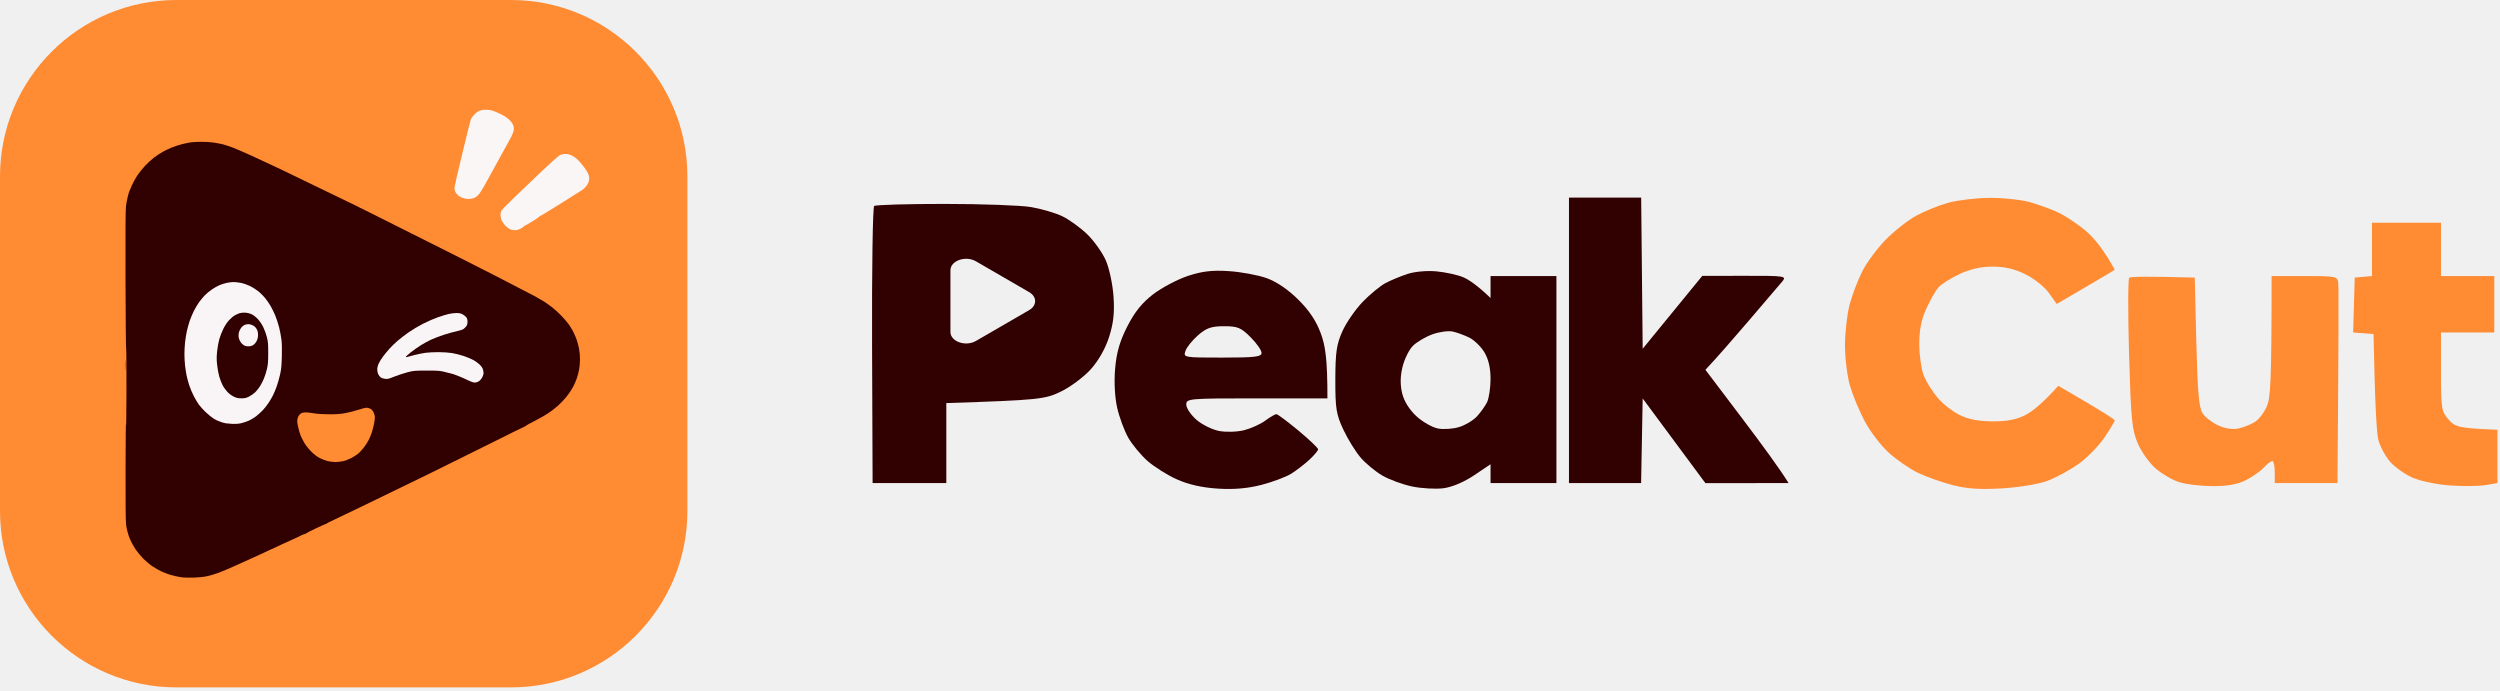
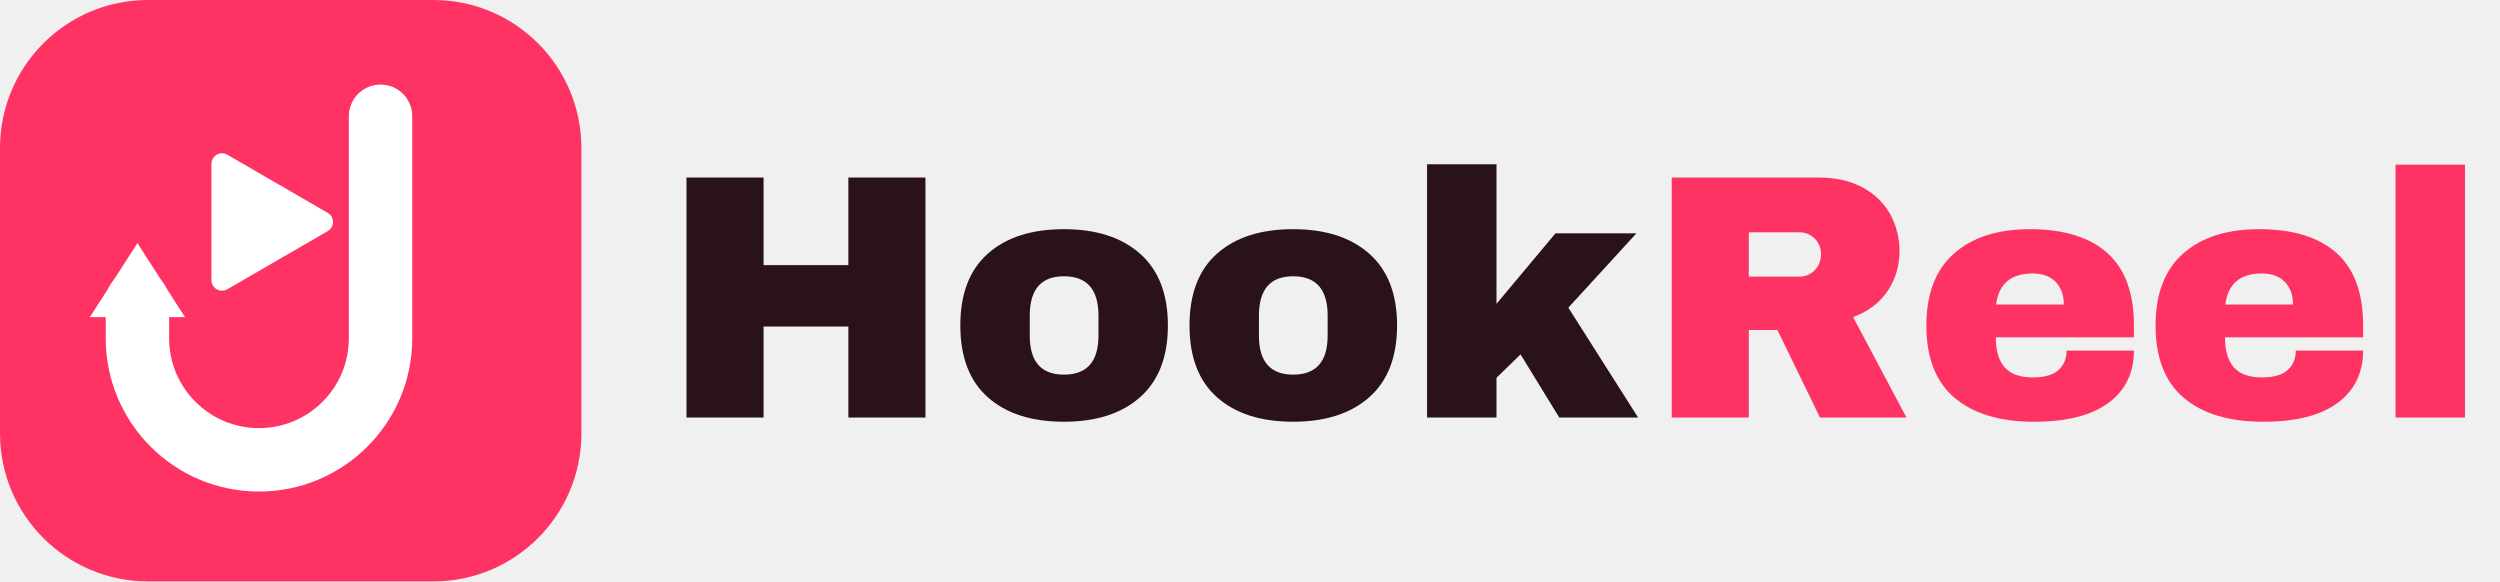
- <svg xmlns="http://www.w3.org/2000/svg" width="797" height="220" viewBox="0 0 797 220" fill="none">
-   <path d="M378.686 87.97C383.186 86.48 386.436 86.09 391.686 86.43C395.536 86.67 400.936 87.67 403.686 88.63C406.886 89.76 410.536 92.211 413.806 95.44C417.346 98.93 419.596 102.28 421.056 106.25C422.526 110.22 423.186 114.32 423.186 127H400.686C378.857 127 378.186 127.06 378.186 129C378.186 130.1 379.646 132.27 381.436 133.83C383.226 135.38 386.486 136.99 388.686 137.4C390.906 137.82 394.466 137.7 396.686 137.13C398.886 136.57 401.926 135.18 403.436 134.05C404.945 132.921 406.525 132.021 406.936 132.04C407.347 132.061 410.507 134.421 413.966 137.29C417.416 140.16 420.226 142.84 420.216 143.25C420.196 143.66 418.946 145.15 417.436 146.55C415.926 147.95 413.336 149.95 411.686 150.99C410.035 152.03 405.755 153.64 402.186 154.57C397.716 155.72 393.345 156.099 388.186 155.77C383.206 155.449 378.836 154.46 375.186 152.82C372.156 151.47 367.946 148.81 365.806 146.93C363.676 145.04 360.916 141.7 359.666 139.5C358.426 137.3 356.847 133.03 356.157 130C355.397 126.66 355.136 121.75 355.506 117.5C355.936 112.39 356.996 108.75 359.396 104.04C361.726 99.46 364.146 96.46 367.686 93.769C370.436 91.68 375.386 89.07 378.686 87.97ZM390.226 104C386.206 104 384.636 104.54 381.976 106.84C380.166 108.41 378.346 110.66 377.936 111.84C377.196 113.98 377.317 114 389.686 114C400.125 114 402.186 113.75 402.186 112.5C402.186 111.68 400.616 109.43 398.686 107.5C395.626 104.44 394.566 104 390.226 104Z" fill-rule="evenodd" clip-rule="evenodd" fill="#310001" />
-   <path d="M448.686 87.34C450.996 86.58 454.906 86.23 457.936 86.51C460.826 86.78 464.646 87.62 466.436 88.37C468.226 89.12 470.926 90.92 475.186 95V88H496.186V154H475.186V148L469.936 151.53C466.736 153.68 462.926 155.29 460.186 155.65C457.716 155.97 453.216 155.72 450.186 155.09C447.156 154.45 442.886 152.889 440.686 151.6C438.486 150.32 435.377 147.749 433.777 145.89C432.177 144.02 429.697 140.03 428.277 137C425.997 132.16 425.686 130.24 425.706 121C425.726 112.24 426.106 109.67 428.006 105.5C429.256 102.75 432.177 98.55 434.487 96.17C436.796 93.79 440.036 91.13 441.686 90.25C443.336 89.38 446.486 88.07 448.686 87.34ZM463.186 105.71C461.816 105.39 458.885 105.78 456.686 106.57C454.486 107.36 451.676 109.02 450.436 110.25C449.196 111.49 447.706 114.53 447.117 117C446.377 120.07 446.356 122.77 447.036 125.5C447.656 127.98 449.397 130.74 451.617 132.75C453.576 134.54 456.646 136.27 458.436 136.61C460.226 136.95 463.266 136.739 465.186 136.14C467.116 135.55 469.646 134.04 470.816 132.78C471.976 131.53 473.446 129.49 474.066 128.25C474.676 127.01 475.186 123.64 475.186 120.75C475.179 117.25 474.512 114.417 473.186 112.25C472.086 110.46 469.946 108.39 468.436 107.64C466.926 106.89 464.566 106.02 463.186 105.71Z" fill-rule="evenodd" clip-rule="evenodd" fill="#310001" />
-   <path d="M523.686 111.18L542.686 87.95L556.186 87.93C569.055 87.91 569.616 87.99 568.206 89.71C567.386 90.69 562.476 96.45 557.286 102.5C552.107 108.55 546.916 114.49 543.686 117.89L555.266 133.2C561.636 141.61 567.596 149.74 570.186 154L543.686 154.03L523.686 127.03L523.186 154H500.186V63H523.206L523.686 111.18Z" fill="#310001" />
-   <path d="M301.106 65.01C312.975 65.01 325.385 65.46 328.686 66.01C331.986 66.57 336.486 67.89 338.686 68.95C340.886 70.02 344.457 72.6 346.617 74.69C348.776 76.79 351.437 80.53 352.527 83C353.617 85.47 354.727 90.65 354.987 94.5C355.347 99.67 354.976 103.05 353.576 107.43C352.386 111.16 350.196 115 347.686 117.78C345.486 120.21 341.216 123.39 338.186 124.85C333.166 127.269 331.345 127.54 301.686 128.5V154H278.186L278.016 110.17C277.926 86.067 278.226 66.041 278.686 65.67C279.148 65.3 289.238 65 301.106 65.01ZM311.121 83.299C307.84 81.398 303 83.103 303 86.161V105.839C303 108.896 307.84 110.602 311.121 108.701L328.106 98.862C330.631 97.399 330.631 94.601 328.106 93.138L311.121 83.299Z" fill-rule="evenodd" clip-rule="evenodd" fill="#310001" />
-   <path d="M634.186 63.08C638.306 63.05 643.936 63.61 646.686 64.33C649.436 65.05 653.706 66.59 656.186 67.76C658.666 68.93 662.706 71.65 665.186 73.81C667.666 75.97 670.696 79.6 674.186 86L671.936 87.37C670.695 88.131 666.534 90.581 655.686 96.91L653.186 93.39C651.806 91.46 648.436 88.77 645.686 87.43C642.196 85.71 639.026 84.98 635.186 85C631.536 85.01 628.006 85.811 624.686 87.37C621.936 88.66 618.927 90.571 617.996 91.611C617.066 92.651 615.296 95.75 614.066 98.5C612.446 102.09 611.837 105.33 611.867 110C611.897 113.57 612.587 118.07 613.407 120C614.217 121.93 616.187 125.02 617.786 126.89C619.376 128.75 622.486 131.18 624.686 132.28C627.436 133.66 630.716 134.3 635.186 134.33C639.826 134.35 642.826 133.77 645.686 132.31C647.886 131.18 651.146 128.62 656.186 123L665.157 128.25C670.086 131.14 674.146 133.72 674.176 134C674.206 134.28 672.756 136.7 670.956 139.39C669.156 142.08 665.436 145.9 662.686 147.87C659.936 149.84 655.436 152.28 652.686 153.3C649.836 154.35 643.605 155.38 638.186 155.7C631.146 156.11 627.066 155.84 622.436 154.63C618.996 153.73 614.066 151.99 611.476 150.75C608.886 149.51 604.726 146.66 602.226 144.401C599.726 142.151 596.267 137.65 594.536 134.401C592.797 131.161 590.657 126.03 589.777 123C588.887 119.97 588.176 114.13 588.186 110C588.196 105.88 588.876 100.03 589.686 97C590.496 93.97 592.307 89.25 593.697 86.5C595.077 83.75 598.406 79.25 601.086 76.5C603.756 73.75 608.136 70.29 610.816 68.81C613.496 67.33 618.166 65.44 621.186 64.62C624.206 63.8 630.056 63.11 634.186 63.08Z" fill="#FF8B33" />
-   <path d="M734.686 88C744.835 88 745.196 88.08 745.436 90.25C745.576 91.49 745.576 106.341 745.186 154H725.186V150.5C725.186 148.571 724.846 146.991 724.436 146.97C724.025 146.951 722.785 147.901 721.686 149.07C720.586 150.25 717.996 152.061 715.936 153.111C713.346 154.41 710.095 154.991 705.436 154.981C701.726 154.971 696.936 154.411 694.796 153.731C692.646 153.061 689.276 151.11 687.296 149.42C685.306 147.73 682.726 144.13 681.556 141.42C679.666 137.05 679.347 133.86 678.737 112.8C678.367 99.773 678.396 88.844 678.816 88.52C679.237 88.2 684.109 88.06 699.686 88.5L700.186 109C700.576 124.909 701.026 130.009 702.186 131.76C703.006 133 705.256 134.74 707.186 135.62C709.406 136.64 711.786 136.99 713.686 136.58C715.336 136.22 717.696 135.27 718.936 134.46C720.176 133.66 721.866 131.43 722.686 129.5C723.846 126.8 724.186 121.67 724.186 88H734.686Z" fill="#FF8B33" />
-   <path d="M778.186 88H795.186V106H778.186V118.5C778.186 130.3 778.326 131.15 780.606 133.75C782.726 136.16 783.837 136.53 796.186 137V154L792.436 154.64C790.376 154.99 785.305 155.05 781.186 154.77C777.026 154.49 771.686 153.39 769.186 152.31C766.706 151.23 763.446 148.92 761.936 147.17C760.426 145.43 758.756 142.31 758.226 140.25C757.696 138.19 757.136 129.75 756.686 106.5L750.186 106L750.686 88.5L756.186 88V71H778.186V88Z" fill="#FF8B33" />
-   <path d="M162.894 0H56.248C25.183 0 0 25.183 0 56.248V162.894C0 193.959 25.183 219.142 56.248 219.142H162.894C193.959 219.142 219.142 193.959 219.142 162.894V56.248C219.142 25.183 193.959 0 162.894 0Z" fill="#FF8B33" />
-   <path d="M57.863 46.005C58.838 45.756 60.136 45.478 60.751 45.391C61.365 45.301 62.917 45.219 64.197 45.208C65.514 45.195 67.294 45.31 68.295 45.473C69.269 45.629 70.567 45.888 71.182 46.047C71.797 46.205 73.095 46.632 74.069 46.995C75.043 47.356 77.726 48.514 80.03 49.565C82.336 50.614 86.568 52.585 89.437 53.943C92.305 55.302 99.011 58.546 104.339 61.153C109.666 63.759 114.109 65.906 114.211 65.924C114.313 65.945 114.44 66.016 114.49 66.083C114.541 66.152 114.707 66.236 114.856 66.269C115.005 66.305 115.215 66.4 115.321 66.481C115.427 66.562 122.556 70.135 131.162 74.419C139.768 78.705 151.713 84.725 157.706 87.802C163.698 90.876 169.484 93.876 170.559 94.465C171.633 95.055 172.977 95.832 173.539 96.192C174.102 96.552 175.234 97.37 176.054 98.009C176.873 98.648 178.175 99.831 178.947 100.64C179.716 101.447 180.694 102.57 181.117 103.133C181.539 103.696 182.184 104.702 182.549 105.369C182.914 106.036 183.467 107.271 183.778 108.117C184.09 108.963 184.47 110.389 184.624 111.285C184.779 112.181 184.905 113.67 184.905 114.592C184.905 115.515 184.781 116.94 184.628 117.76C184.475 118.58 184.134 119.879 183.872 120.648C183.611 121.416 183.043 122.703 182.612 123.508C182.18 124.313 181.241 125.694 180.524 126.574C179.807 127.455 178.55 128.759 177.73 129.473C176.911 130.187 175.486 131.264 174.564 131.865C173.641 132.467 171.714 133.557 170.279 134.284C168.845 135.013 167.629 135.687 167.578 135.784C167.528 135.881 167.422 135.952 167.345 135.944C167.269 135.935 162.448 138.309 156.635 141.219C150.821 144.13 141.915 148.542 136.843 151.024C131.771 153.506 122.802 157.862 116.912 160.706C111.02 163.551 105.758 166.078 105.216 166.322C104.674 166.566 104.234 166.808 104.238 166.858C104.242 166.909 104.141 166.961 104.013 166.972C103.884 166.983 102.398 167.647 100.706 168.444C99.015 169.242 97.59 169.974 97.54 170.069C97.489 170.166 97.363 170.233 97.26 170.218C97.158 170.203 96.655 170.384 96.142 170.621C95.63 170.855 95.168 171.09 95.118 171.142C95.068 171.194 94.941 171.25 94.839 171.267C94.736 171.284 92.557 172.279 89.996 173.479C87.434 174.677 83.871 176.33 82.079 177.15C80.285 177.968 77.143 179.395 75.094 180.319C73.045 181.243 70.573 182.287 69.599 182.639C68.624 182.991 67.075 183.453 66.153 183.664C65.089 183.908 63.522 184.083 61.868 184.143C60.264 184.202 58.651 184.15 57.677 184.008C56.805 183.882 55.382 183.571 54.511 183.317C53.639 183.062 52.298 182.563 51.53 182.205C50.761 181.849 49.462 181.111 48.643 180.567C47.823 180.023 46.493 178.916 45.689 178.109C44.884 177.302 43.749 175.927 43.166 175.057C42.583 174.187 41.827 172.802 41.488 171.983C41.149 171.163 40.849 170.324 40.823 170.119C40.797 169.914 40.691 169.536 40.588 169.281C40.484 169.024 40.307 168.101 40.195 167.231C40.058 166.162 40.004 160.206 40.033 148.877C40.056 139.654 40.119 133.574 40.175 135.368C40.229 137.161 40.292 132.445 40.315 124.887C40.335 117.33 40.29 111.145 40.214 111.145C40.138 111.145 40.048 101.272 40.015 89.205C39.974 73.655 40.017 66.802 40.166 65.68C40.281 64.808 40.507 63.593 40.665 62.978C40.823 62.364 40.974 61.777 40.998 61.674C41.023 61.572 41.108 61.32 41.186 61.115C41.267 60.91 41.637 60.029 42.012 59.159C42.384 58.287 43.163 56.861 43.74 55.991C44.318 55.119 45.448 53.703 46.251 52.844C47.054 51.985 48.339 50.807 49.109 50.228C49.876 49.648 51.092 48.847 51.809 48.445C52.527 48.042 53.784 47.431 54.604 47.088C55.423 46.743 56.889 46.257 57.863 46.005ZM40.119 117.76C40.084 118.477 40.056 117.85 40.056 116.363C40.056 114.876 40.084 114.291 40.119 115.058C40.154 115.828 40.154 117.043 40.119 117.76Z" fill-rule="evenodd" clip-rule="evenodd" fill="#310001" />
-   <path d="M152.397 35.536C152.704 35.376 153.207 35.18 153.515 35.098C153.822 35.016 154.66 34.979 155.377 35.012C156.372 35.059 157.058 35.234 158.265 35.752C159.134 36.125 160.297 36.702 160.846 37.034C161.396 37.366 162.174 37.973 162.579 38.383C162.985 38.793 163.445 39.464 163.603 39.874C163.793 40.364 163.855 40.906 163.784 41.458C163.722 41.918 163.367 42.883 162.99 43.6C162.614 44.318 160.867 47.504 159.108 50.681C157.348 53.858 155.292 57.588 154.539 58.973C153.76 60.402 152.842 61.812 152.41 62.241C151.898 62.752 151.365 63.066 150.767 63.219C150.281 63.344 149.61 63.445 149.277 63.447C148.943 63.448 148.232 63.322 147.694 63.167C147.155 63.012 146.408 62.614 146.034 62.28C145.659 61.947 145.24 61.403 145.103 61.069C144.965 60.735 144.853 60.232 144.855 59.951C144.855 59.67 145.989 54.743 147.373 49.004C148.757 43.265 149.99 38.318 150.113 38.01C150.236 37.703 150.674 37.086 151.087 36.639C151.501 36.192 152.09 35.694 152.397 35.536Z" fill="#FBF7F8" fill-opacity="0.99" />
-   <path d="M172.887 54.428C175.551 51.898 178.065 49.662 178.475 49.462C178.935 49.237 179.613 49.095 180.245 49.093C181.005 49.092 181.558 49.231 182.387 49.636C183.138 50.001 183.896 50.599 184.697 51.456C185.351 52.157 186.295 53.358 186.794 54.128C187.399 55.06 187.739 55.805 187.815 56.364C187.876 56.826 187.835 57.495 187.724 57.855C187.614 58.214 187.278 58.842 186.98 59.252C186.681 59.662 186.112 60.221 185.716 60.493C185.319 60.765 182.165 62.755 178.708 64.918C175.251 67.08 172.337 68.848 172.235 68.848C172.133 68.848 172.028 68.921 172.002 69.01C171.976 69.1 170.929 69.812 169.674 70.594C168.418 71.377 167.308 72.016 167.206 72.016C167.103 72.016 167.021 72.079 167.025 72.156C167.029 72.232 166.589 72.54 166.047 72.84C165.334 73.233 164.808 73.384 164.132 73.385C163.551 73.387 162.921 73.246 162.456 73.005C162.046 72.793 161.381 72.254 160.977 71.805C160.574 71.358 160.094 70.656 159.911 70.246C159.727 69.836 159.576 69.081 159.574 68.569C159.57 67.989 159.699 67.427 159.911 67.078C160.097 66.771 162.005 64.835 164.147 62.774C166.291 60.715 170.223 56.958 172.887 54.428Z" fill="#FBF7F8" fill-opacity="0.99" />
-   <path d="M110.206 131.678C111.385 131.454 113.229 130.981 114.304 130.625C115.379 130.269 116.512 129.974 116.819 129.971C117.126 129.969 117.67 130.112 118.03 130.291C118.458 130.505 118.825 130.904 119.099 131.456C119.328 131.918 119.518 132.589 119.52 132.946C119.524 133.304 119.399 134.269 119.246 135.089C119.093 135.909 118.769 137.167 118.525 137.884C118.283 138.602 117.853 139.651 117.57 140.213C117.288 140.778 116.607 141.846 116.053 142.589C115.502 143.333 114.61 144.285 114.071 144.708C113.533 145.129 112.527 145.759 111.836 146.105C111.145 146.452 110.055 146.86 109.415 147.013C108.774 147.164 107.664 147.288 106.946 147.29C106.229 147.29 105.099 147.156 104.432 146.992C103.765 146.826 102.634 146.388 101.917 146.019C101.055 145.572 100.14 144.872 99.212 143.944C98.443 143.172 97.473 141.956 97.055 141.238C96.64 140.521 96.124 139.515 95.908 139.002C95.694 138.49 95.472 137.862 95.414 137.605C95.358 137.349 95.185 136.636 95.032 136.021C94.878 135.406 94.749 134.588 94.749 134.204C94.747 133.82 94.893 133.196 95.072 132.818C95.25 132.44 95.649 131.979 95.956 131.793C96.286 131.596 96.878 131.458 97.4 131.456C97.886 131.456 99.103 131.596 100.101 131.765C101.284 131.968 102.988 132.076 104.991 132.078C107.371 132.08 108.548 131.989 110.206 131.678Z" fill="#FF8B33" />
-   <path d="M70.064 90.871C70.679 90.623 71.685 90.311 72.3 90.177C72.914 90.043 73.857 89.926 74.395 89.918C74.933 89.911 76.023 90.032 76.817 90.189C77.621 90.349 78.92 90.8 79.751 91.208C80.57 91.612 81.787 92.389 82.451 92.937C83.117 93.483 84.089 94.47 84.61 95.132C85.134 95.791 85.899 96.919 86.315 97.636C86.73 98.353 87.384 99.695 87.766 100.617C88.148 101.54 88.694 103.217 88.977 104.344C89.262 105.471 89.597 107.232 89.724 108.257C89.874 109.481 89.917 111.365 89.848 113.754C89.765 116.674 89.653 117.79 89.28 119.437C89.027 120.564 88.55 122.241 88.222 123.164C87.892 124.086 87.373 125.344 87.064 125.959C86.754 126.573 86.123 127.664 85.659 128.381C85.195 129.098 84.348 130.177 83.774 130.779C83.2 131.381 82.228 132.258 81.613 132.728C80.999 133.198 79.972 133.816 79.331 134.103C78.691 134.388 77.601 134.755 76.91 134.916C76.079 135.109 75.116 135.182 74.069 135.13C73.197 135.085 72.275 135.005 72.02 134.953C71.763 134.899 71.303 134.793 70.996 134.714C70.688 134.636 70.269 134.481 70.064 134.373C69.859 134.263 69.565 134.152 69.412 134.124C69.26 134.094 68.68 133.796 68.129 133.462C67.578 133.127 66.456 132.223 65.638 131.455C64.823 130.686 63.794 129.555 63.357 128.94C62.919 128.325 62.179 127.067 61.714 126.145C61.248 125.223 60.618 123.713 60.317 122.791C60.015 121.869 59.633 120.443 59.469 119.623C59.305 118.803 59.087 117.378 58.985 116.456C58.882 115.533 58.797 113.92 58.797 112.869C58.795 111.818 58.884 110.141 58.994 109.142C59.102 108.143 59.363 106.528 59.573 105.555C59.782 104.581 60.205 103.071 60.508 102.201C60.814 101.331 61.399 99.947 61.807 99.127C62.215 98.307 62.938 97.092 63.411 96.425C63.886 95.758 64.696 94.767 65.214 94.223C65.73 93.677 66.78 92.801 67.55 92.275C68.317 91.75 69.45 91.118 70.064 90.871Z" fill="#FBF7F8" fill-opacity="0.99" />
-   <path d="M139.73 101.093C140.96 100.672 142.51 100.209 143.177 100.068C143.843 99.926 144.89 99.801 145.505 99.792C146.321 99.781 146.846 99.889 147.45 100.196C147.904 100.427 148.45 100.854 148.66 101.143C148.923 101.503 149.044 101.955 149.044 102.574C149.044 103.2 148.925 103.64 148.655 104.005C148.441 104.294 148.021 104.7 147.723 104.909C147.425 105.117 146.427 105.438 145.505 105.624C144.583 105.811 142.739 106.321 141.407 106.761C140.075 107.201 138.272 107.89 137.402 108.296C136.532 108.701 135.064 109.502 134.142 110.076C133.22 110.651 131.775 111.671 130.929 112.345C130.083 113.018 129.392 113.651 129.392 113.754C129.392 113.856 129.539 113.89 129.718 113.828C129.897 113.767 130.966 113.48 132.093 113.191C133.22 112.9 134.856 112.574 135.726 112.463C136.595 112.353 138.441 112.263 139.824 112.263C141.206 112.265 143.134 112.394 144.108 112.552C145.082 112.709 146.759 113.133 147.833 113.493C148.908 113.853 150.333 114.453 151 114.827C151.667 115.2 152.567 115.867 153.002 116.307C153.457 116.767 153.872 117.406 153.979 117.807C154.081 118.19 154.167 118.714 154.167 118.971C154.169 119.226 153.98 119.813 153.749 120.274C153.518 120.734 153.034 121.302 152.676 121.537C152.283 121.794 151.747 121.96 151.326 121.958C150.886 121.954 150.056 121.666 149.091 121.181C148.245 120.758 147.01 120.208 146.343 119.962C145.676 119.718 145.008 119.463 144.853 119.4C144.698 119.335 144.531 119.271 144.48 119.258C144.43 119.243 143.424 118.986 142.245 118.686C140.191 118.162 139.935 118.14 136.005 118.146C131.989 118.151 131.862 118.162 129.672 118.749C128.442 119.079 126.598 119.692 125.574 120.113C123.981 120.767 123.577 120.862 122.78 120.777C122.267 120.723 121.64 120.518 121.383 120.324C121.127 120.128 120.77 119.681 120.591 119.331C120.412 118.979 120.265 118.293 120.265 117.807C120.265 117.276 120.442 116.53 120.705 115.943C120.947 115.405 121.546 114.421 122.038 113.754C122.53 113.087 123.456 111.956 124.095 111.238C124.734 110.521 125.943 109.347 126.779 108.63C127.617 107.912 129.199 106.696 130.294 105.928C131.389 105.158 133.457 103.929 134.889 103.194C136.324 102.46 138.501 101.514 139.73 101.093Z" fill="#FBF7F8" fill-opacity="0.99" />
-   <path d="M76.398 99.835C76.828 99.697 77.616 99.632 78.26 99.68C78.916 99.73 79.763 99.954 80.309 100.221C80.831 100.476 81.682 101.156 82.241 101.766C82.824 102.401 83.539 103.474 83.956 104.344C84.35 105.164 84.861 106.589 85.092 107.512C85.45 108.945 85.512 109.677 85.508 112.543C85.507 115.271 85.433 116.21 85.117 117.573C84.905 118.496 84.471 119.88 84.156 120.648C83.839 121.417 83.26 122.549 82.867 123.164C82.474 123.778 81.781 124.642 81.325 125.083C80.868 125.523 79.992 126.132 79.378 126.438C78.456 126.894 78.033 126.991 76.957 126.987C75.913 126.984 75.429 126.877 74.535 126.45C73.855 126.126 73.046 125.526 72.469 124.913C71.945 124.361 71.254 123.385 70.932 122.744C70.608 122.103 70.143 120.889 69.899 120.043C69.653 119.197 69.349 117.542 69.221 116.363C69.036 114.66 69.036 113.761 69.219 111.983C69.345 110.754 69.651 109.034 69.899 108.164C70.146 107.294 70.716 105.825 71.163 104.903C71.657 103.888 72.374 102.794 72.977 102.13C73.527 101.529 74.352 100.821 74.814 100.556C75.276 100.291 75.988 99.967 76.398 99.835ZM79.192 103.329C78.885 103.332 78.35 103.442 78.005 103.577C77.66 103.711 77.135 104.147 76.839 104.547C76.543 104.948 76.222 105.652 76.127 106.114C76.031 106.576 76.016 107.247 76.092 107.605C76.169 107.963 76.4 108.551 76.604 108.909C76.809 109.267 77.266 109.753 77.62 109.986C78.076 110.288 78.529 110.409 79.192 110.406C79.853 110.404 80.313 110.275 80.775 109.966C81.144 109.72 81.61 109.153 81.846 108.661C82.135 108.063 82.263 107.456 82.262 106.72C82.258 105.922 82.139 105.445 81.796 104.856C81.483 104.321 81.077 103.945 80.542 103.694C80.107 103.491 79.499 103.327 79.192 103.329Z" fill-rule="evenodd" clip-rule="evenodd" fill="#310001" />
+ <svg xmlns="http://www.w3.org/2000/svg" width="946" height="220" viewBox="0 0 946 220" fill="none">
+   <rect width="220" height="220" rx="56" fill="#FF3363" />
+   <path d="M144 44V128a46 46 0 0 1-92 0v-14" fill="none" stroke="#fff" stroke-width="24" stroke-linecap="round" stroke-linejoin="round" />
+   <path d="M52 92 34 120h36z" fill="#fff" />
+   <path d="M84 62v44l38-22z" fill="#fff" stroke="#fff" stroke-width="8" stroke-linejoin="round" />
+   <path d="M321.016 158.0V123.548H288.94V158.0H259.768V67.184H288.94V100.316H321.016V67.184H350.188V158.0Z M441.928 123.152Q441.928 140.972 431.434 150.278Q420.94 159.584 402.592 159.584Q384.244 159.584 373.816 150.344Q363.388 141.104 363.388 123.152Q363.388 105.2 373.816 95.96Q384.244 86.72 402.592 86.72Q420.94 86.72 431.434 96.026Q441.928 105.332 441.928 123.152ZM389.656 119.456V126.98Q389.656 141.764 402.592 141.764Q415.66 141.764 415.66 126.98V119.456Q415.66 104.54 402.592 104.54Q389.656 104.54 389.656 119.456Z M528.652 123.152Q528.652 140.972 518.158 150.278Q507.664 159.584 489.316 159.584Q470.968 159.584 460.54 150.344Q450.112 141.104 450.112 123.152Q450.112 105.2 460.54 95.96Q470.968 86.72 489.316 86.72Q507.664 86.72 518.158 96.026Q528.652 105.332 528.652 123.152ZM476.38 119.456V126.98Q476.38 141.764 489.316 141.764Q502.384 141.764 502.384 126.98V119.456Q502.384 104.54 489.316 104.54Q476.38 104.54 476.38 119.456Z M588.58 88.304H619.204L593.464 116.42L619.864 158.0H590.032L575.38 134.108L566.272 142.952V158.0H540.004V62.168H566.272V114.968Z" fill="#2A121A" />
+   <path d="M701.216 119.984 721.412 158.0H688.676L672.572 124.868H661.748V158.0H632.576V67.184H688.148Q697.916 67.184 704.846 70.946Q711.776 74.708 715.274 81.11Q718.772 87.512 718.772 95.036Q718.772 103.352 714.284 110.084Q709.796 116.816 701.216 119.984ZM680.888 87.908H661.748V104.672H680.888Q684.32 104.672 686.696 102.23Q689.072 99.788 689.072 96.224Q689.072 92.66 686.696 90.284Q684.32 87.908 680.888 87.908Z M807.476 123.152V127.64H755.204Q755.204 135.164 758.57 138.992Q761.936 142.82 769.196 142.82Q775.796 142.82 778.898 140.048Q782 137.276 782 132.656H807.476Q807.476 145.328 797.84 152.456Q788.204 159.584 769.724 159.584Q750.32 159.584 739.628 150.542Q728.936 141.5 728.936 123.152Q728.936 105.2 739.364 95.96Q749.792 86.72 768.14 86.72Q787.28 86.72 797.378 95.696Q807.476 104.672 807.476 123.152ZM755.336 115.232H780.944Q780.944 109.82 777.842 106.652Q774.74 103.484 769.196 103.484Q756.788 103.484 755.336 115.232Z M894.2 123.152V127.64H841.928Q841.928 135.164 845.294 138.992Q848.66 142.82 855.92 142.82Q862.52 142.82 865.622 140.048Q868.724 137.276 868.724 132.656H894.2Q894.2 145.328 884.564 152.456Q874.928 159.584 856.448 159.584Q837.044 159.584 826.352 150.542Q815.66 141.5 815.66 123.152Q815.66 105.2 826.088 95.96Q836.516 86.72 854.864 86.72Q874.004 86.72 884.102 95.696Q894.2 104.672 894.2 123.152ZM842.06 115.232H867.668Q867.668 109.82 864.566 106.652Q861.464 103.484 855.92 103.484Q843.512 103.484 842.06 115.232Z M906.476 158.0V62.3H932.744V158.0Z" fill="#FF3363" />
</svg>
